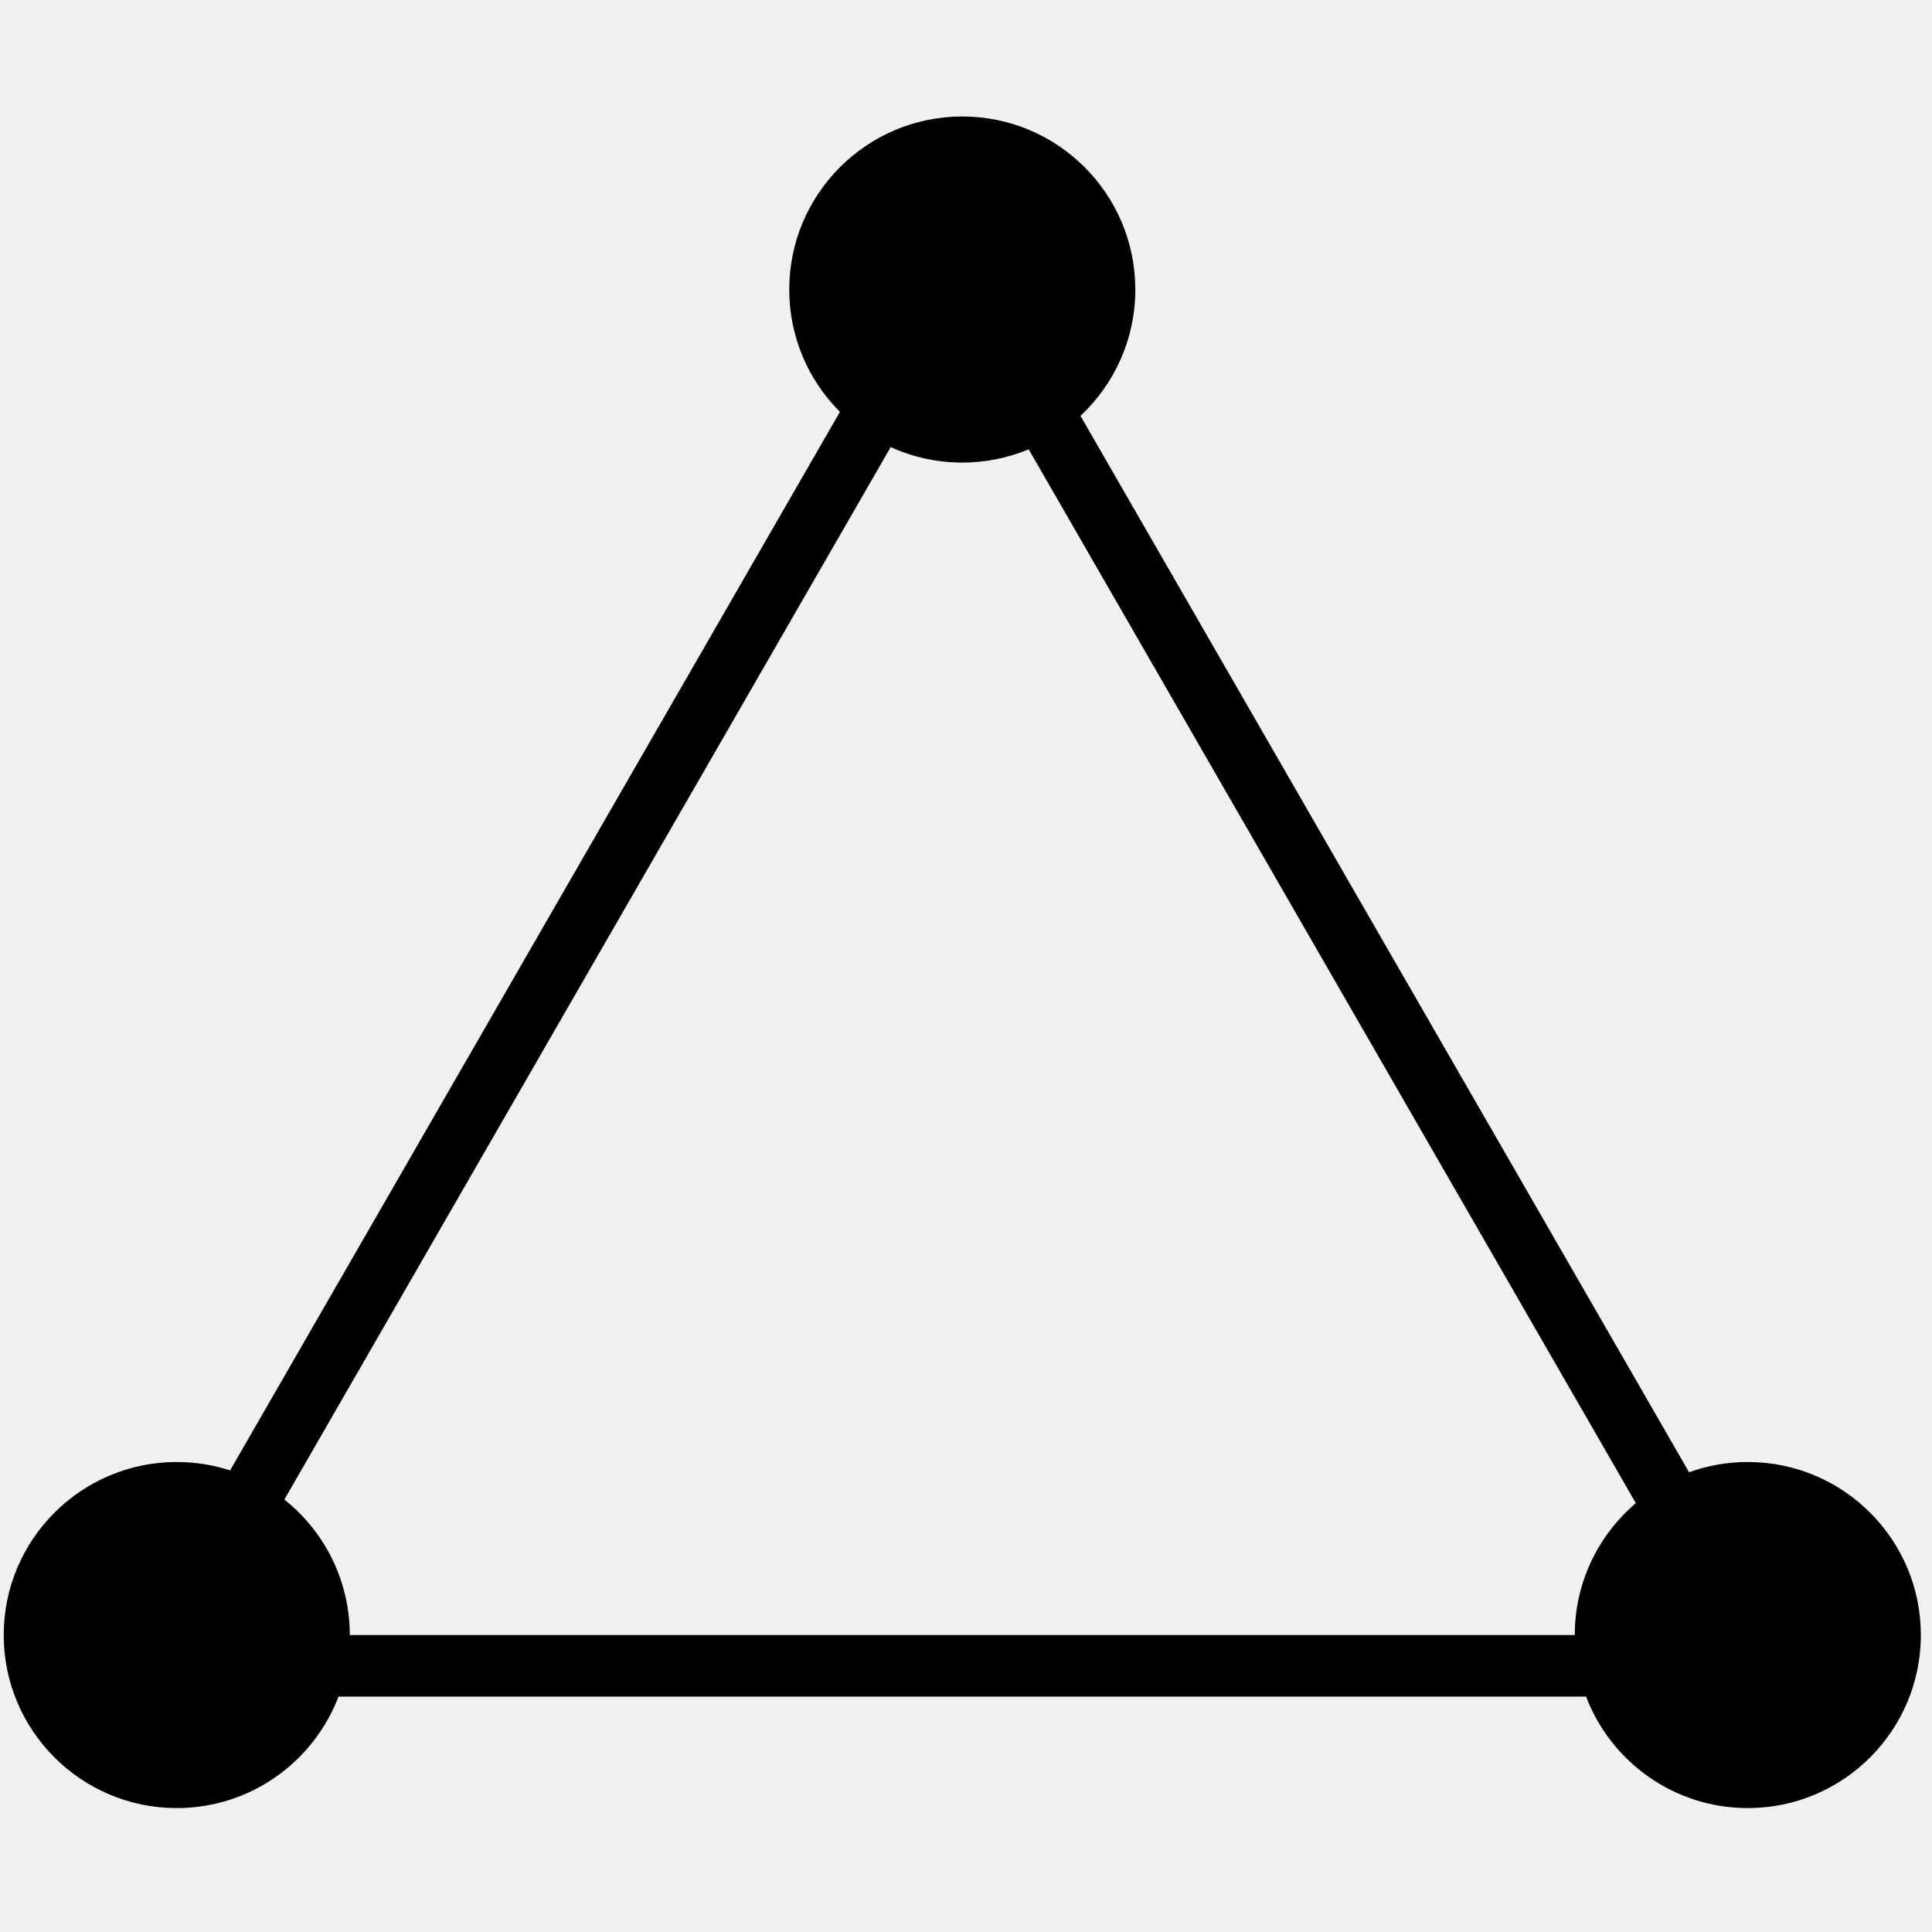
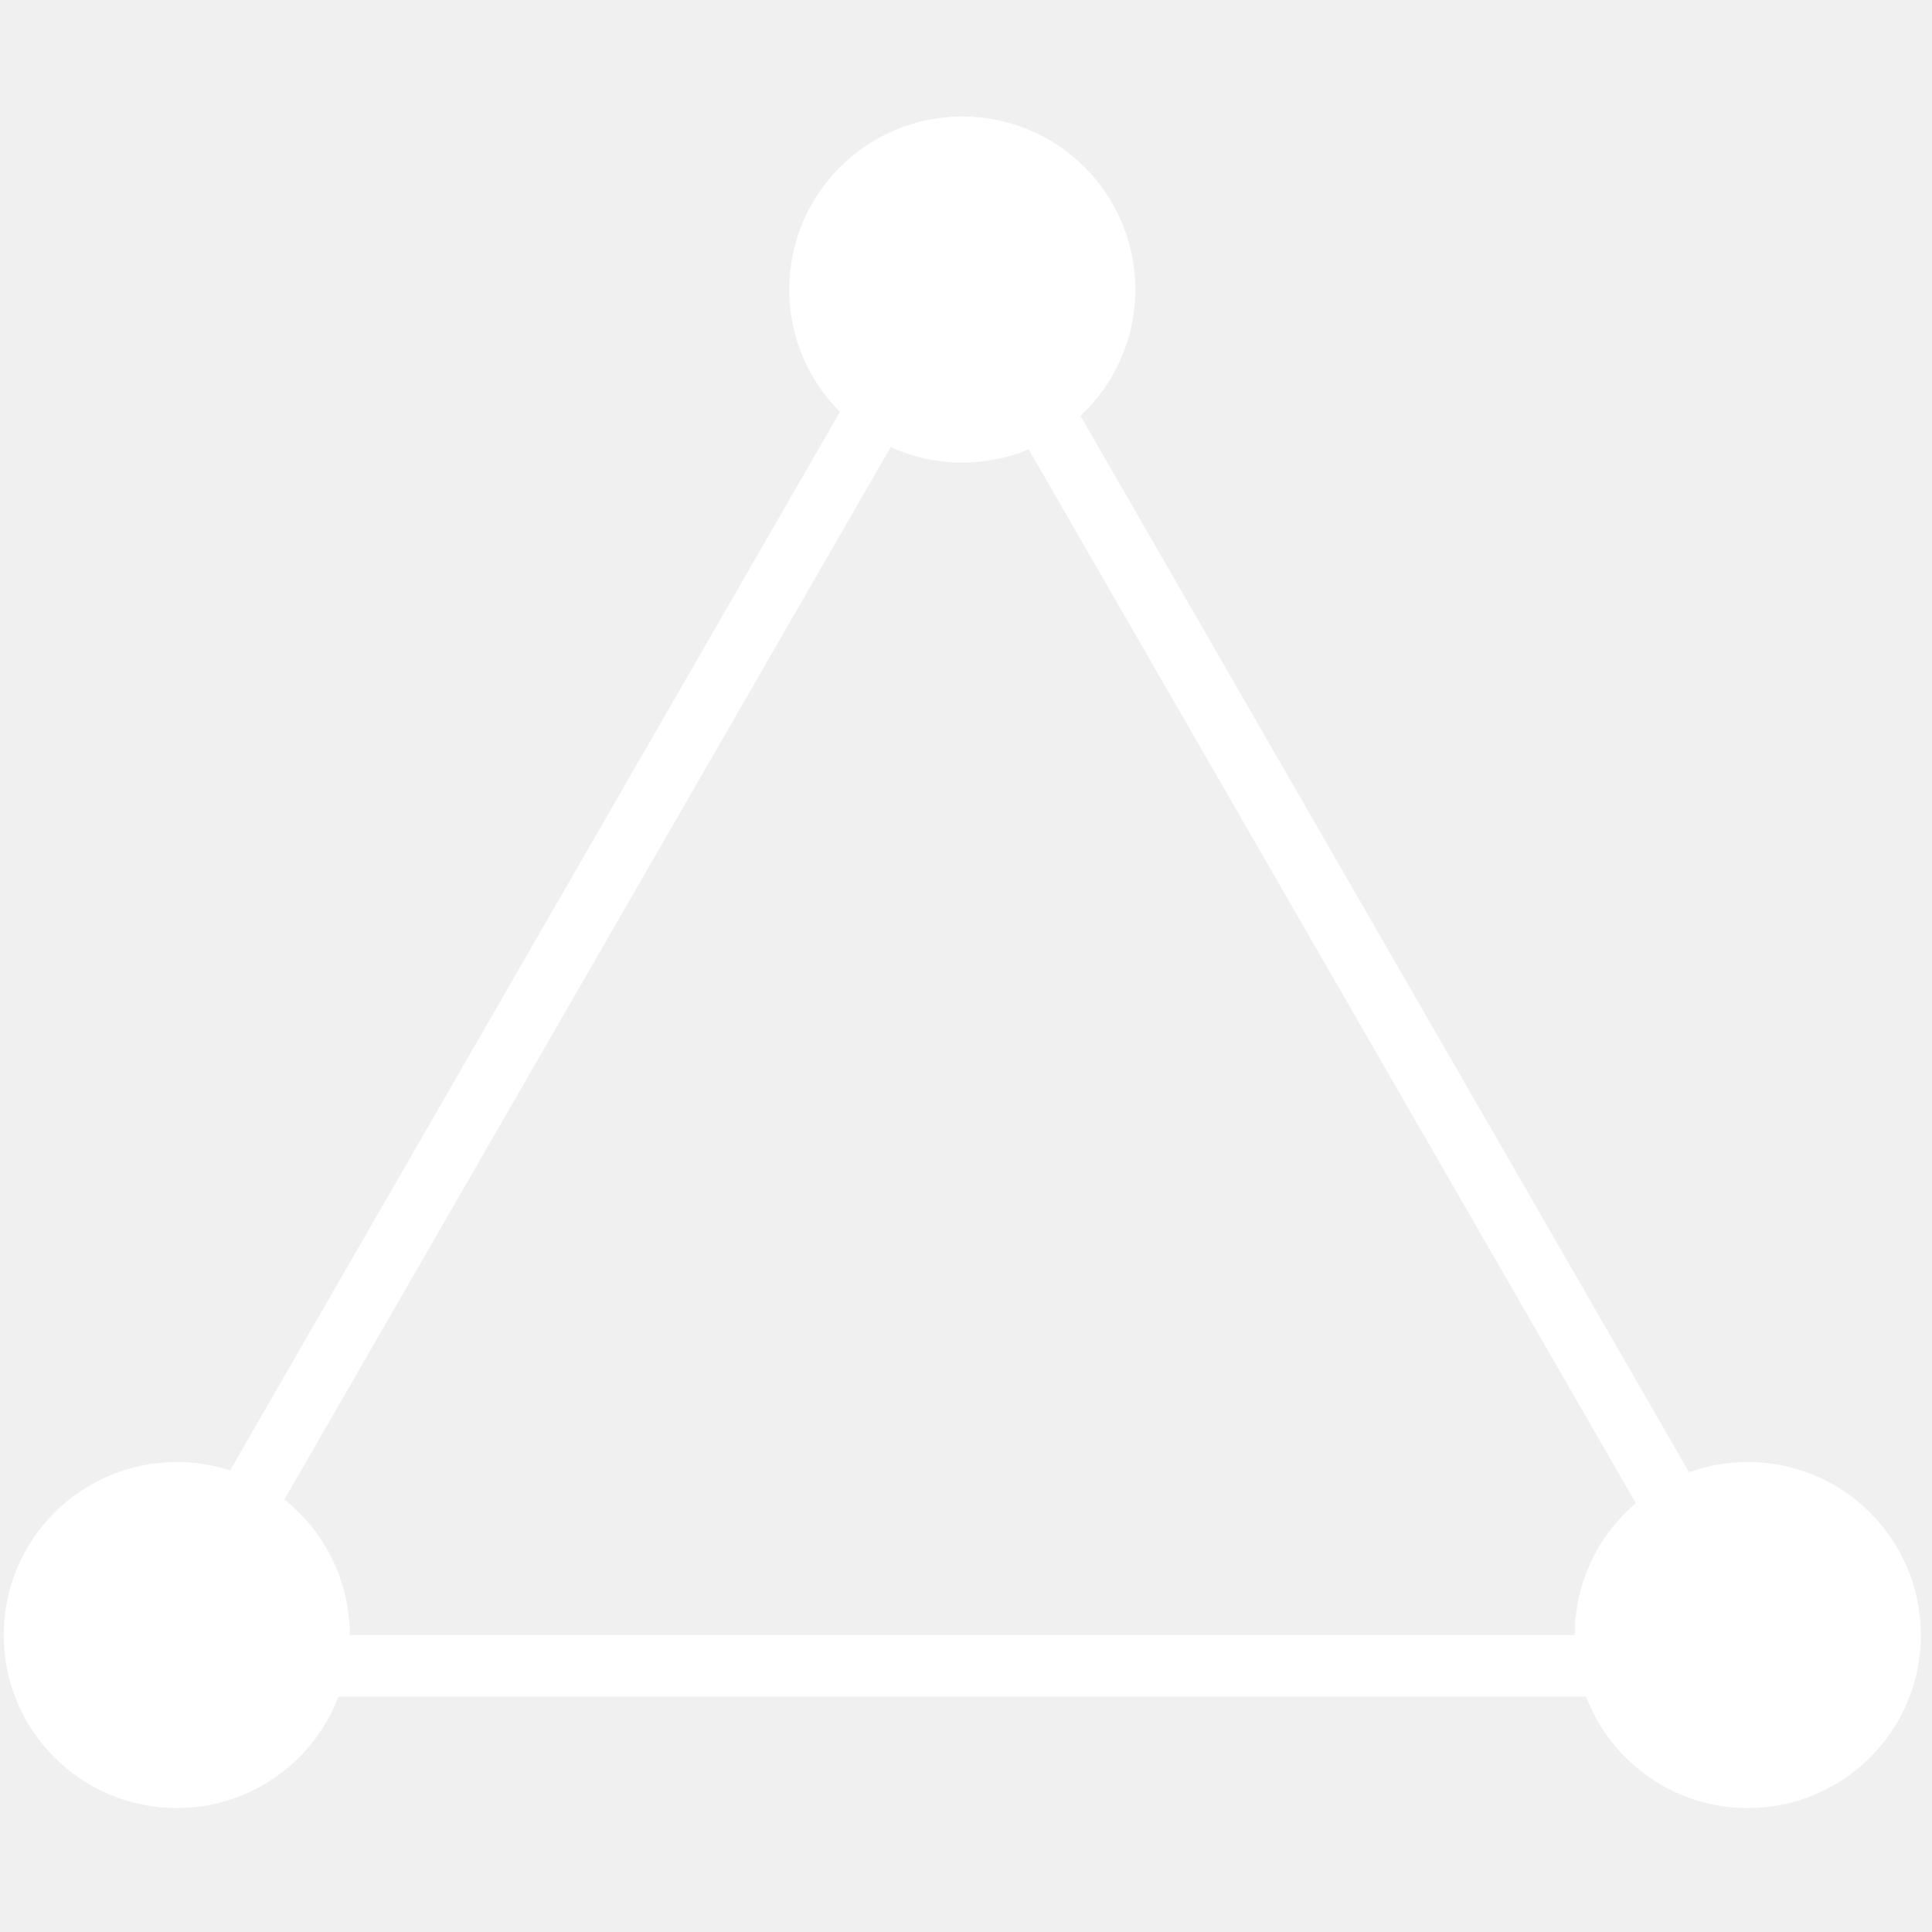
<svg xmlns="http://www.w3.org/2000/svg" viewBox="0 0 130 130" xml:space="preserve" style="fill-rule:evenodd;clip-rule:evenodd;stroke-linejoin:round;stroke-miterlimit:2">
  <path style="fill:none" d="M0 0h129.5v129.5H0z" />
-   <path style="fill:ffffff" d="M22.777 114.161c-1.671 4.384-5.916 7.501-10.884 7.501-6.426 0-11.643-5.217-11.643-11.644 0-6.426 5.217-11.643 11.643-11.643 1.253 0 2.459.198 3.59.565l41.035-71.227a11.6 11.6 0 0 1-3.411-8.231c0-6.427 5.217-11.644 11.643-11.644s11.643 5.217 11.643 11.644c0 3.352-1.419 6.375-3.69 8.501l40.951 71.081a11.6 11.6 0 0 1 3.953-.689c6.426 0 11.643 5.217 11.643 11.643s-5.217 11.644-11.643 11.644c-4.968 0-9.213-3.117-10.884-7.501zm-3.643-13.259a11.63 11.63 0 0 1 4.403 9.116h82.426c0-3.553 1.596-6.737 4.109-8.873l-40.853-70.91a11.6 11.6 0 0 1-4.469.89c-1.717 0-3.349-.373-4.817-1.041z" />
+   <path style="fill:#fff" d="M22.777 114.161c-1.671 4.384-5.916 7.501-10.884 7.501-6.426 0-11.643-5.217-11.643-11.644 0-6.426 5.217-11.643 11.643-11.643 1.253 0 2.459.198 3.59.565l41.035-71.227a11.6 11.6 0 0 1-3.411-8.231c0-6.427 5.217-11.644 11.643-11.644s11.643 5.217 11.643 11.644c0 3.352-1.419 6.375-3.69 8.501l40.951 71.081a11.6 11.6 0 0 1 3.953-.689c6.426 0 11.643 5.217 11.643 11.643s-5.217 11.644-11.643 11.644c-4.968 0-9.213-3.117-10.884-7.501zm-3.643-13.259a11.63 11.63 0 0 1 4.403 9.116h82.426c0-3.553 1.596-6.737 4.109-8.873l-40.853-70.91a11.6 11.6 0 0 1-4.469.89c-1.717 0-3.349-.373-4.817-1.041z" />
</svg>
